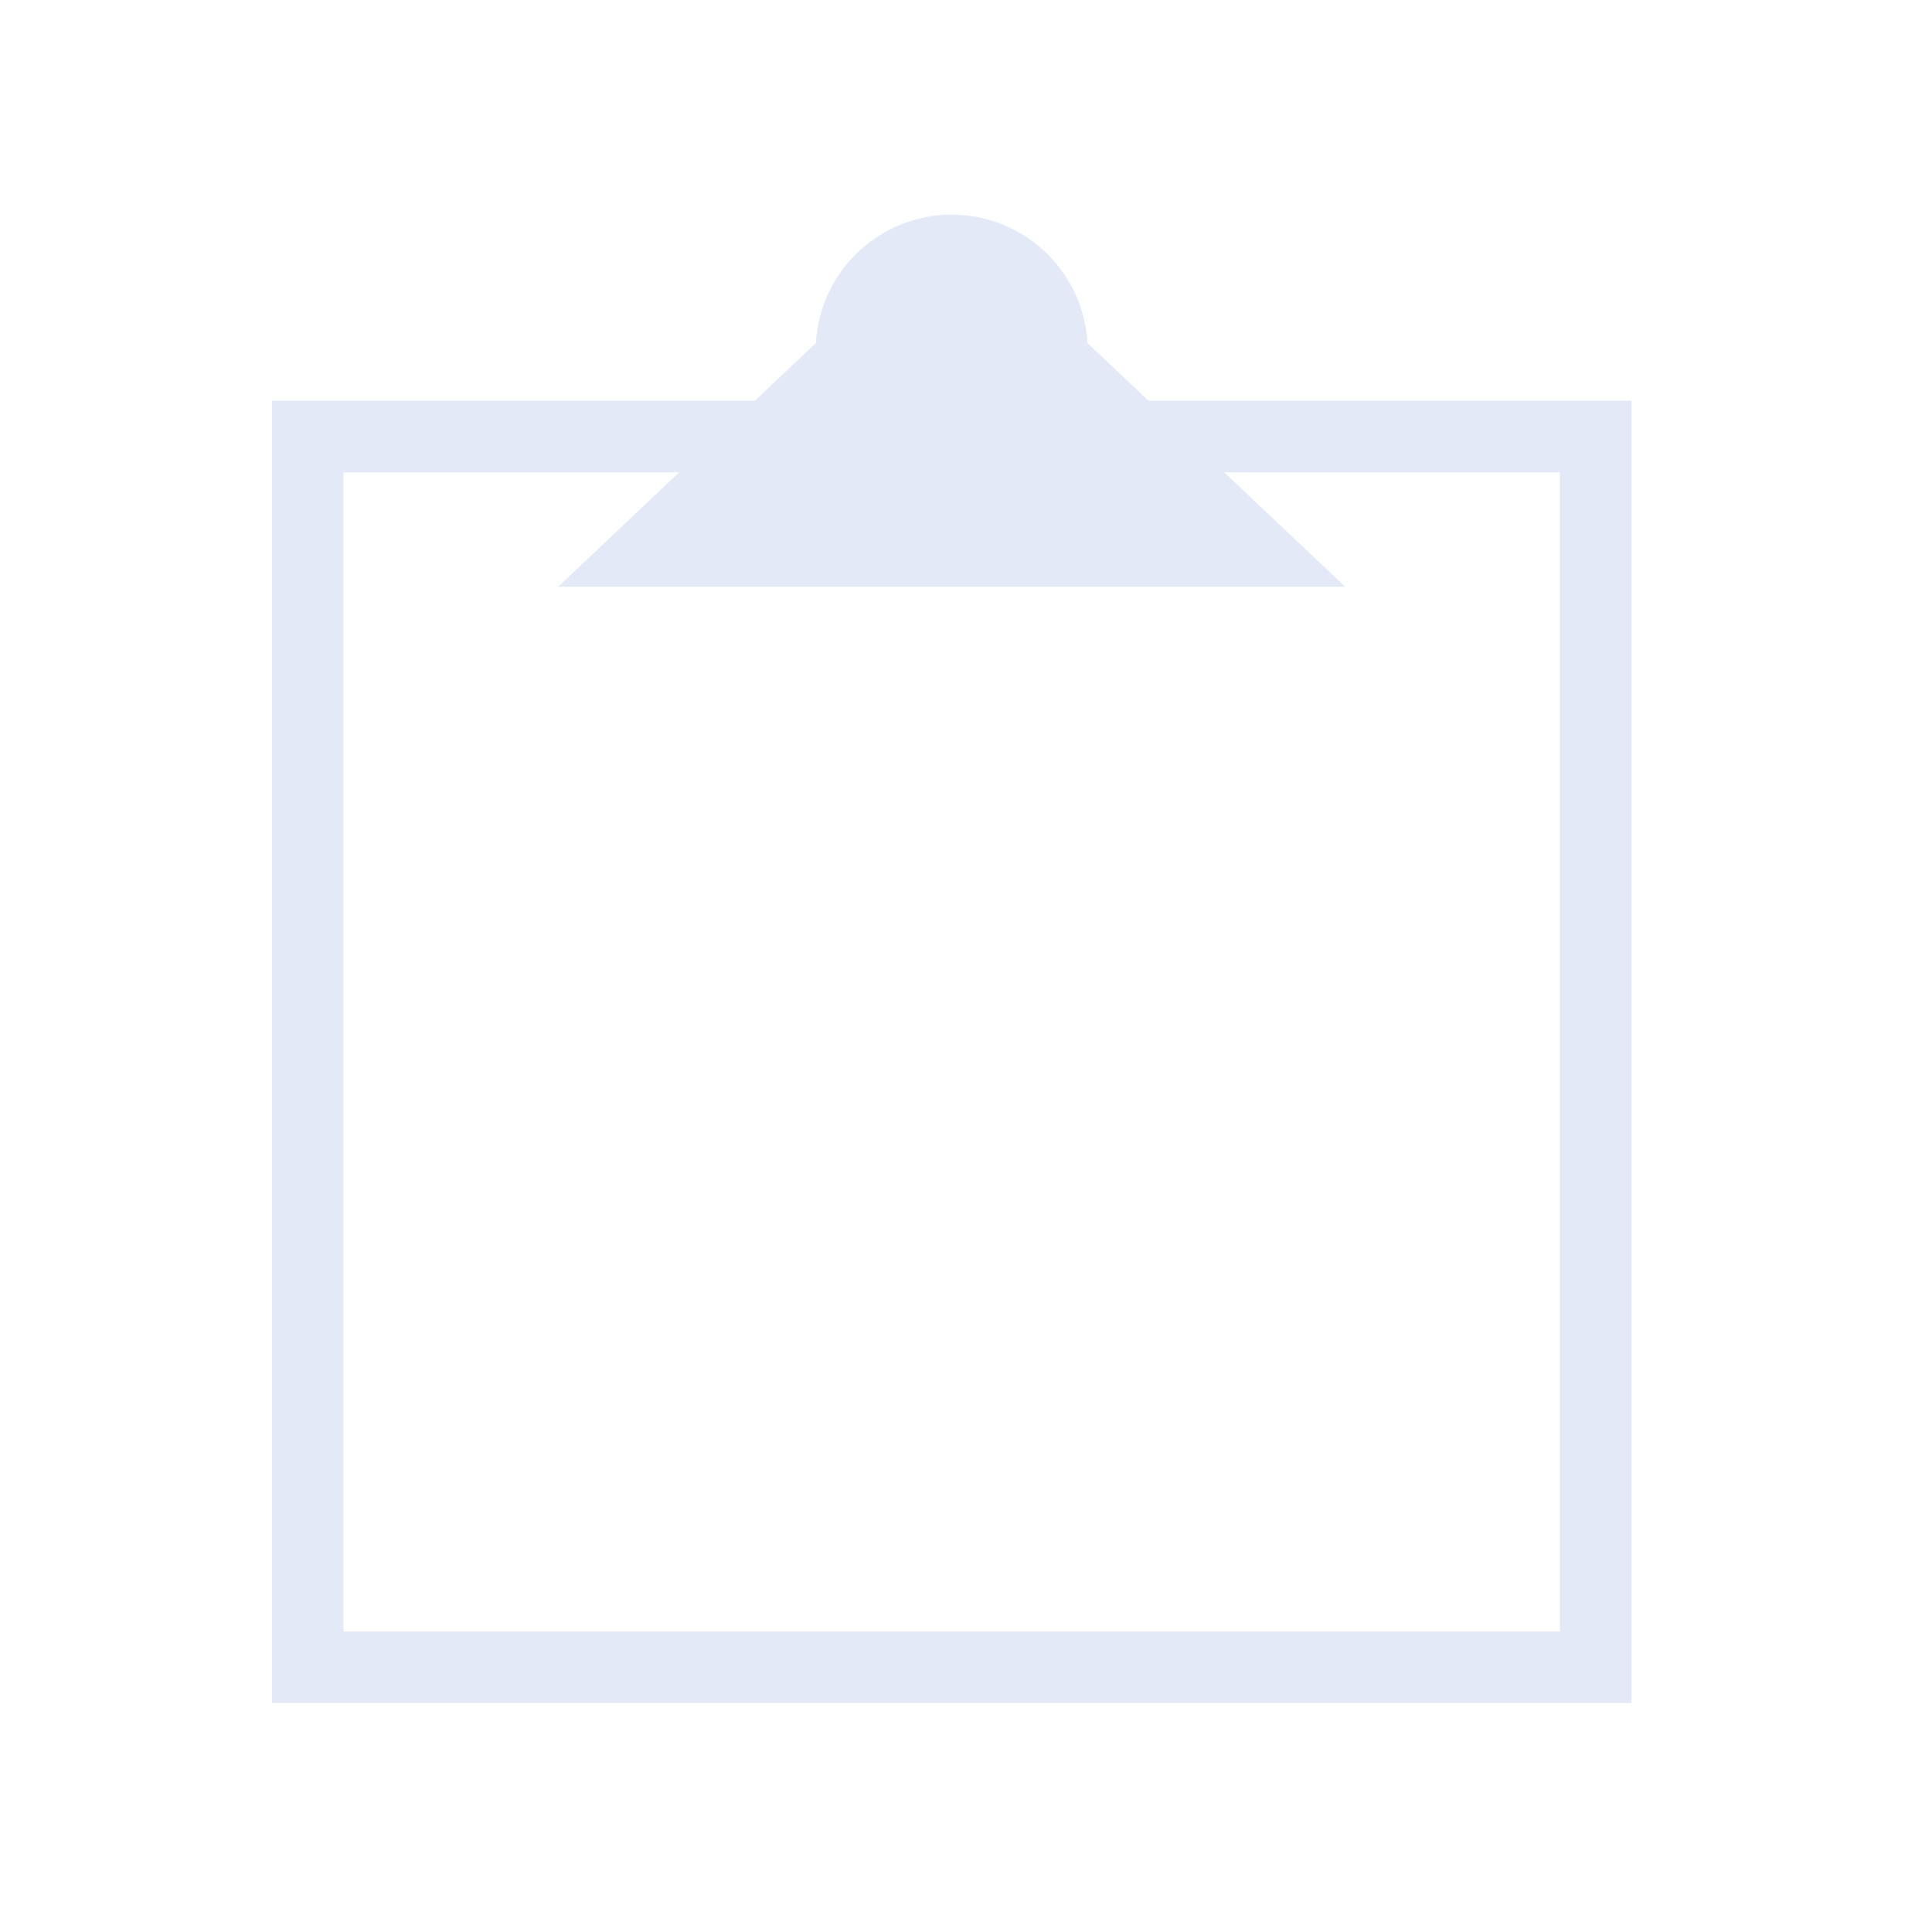
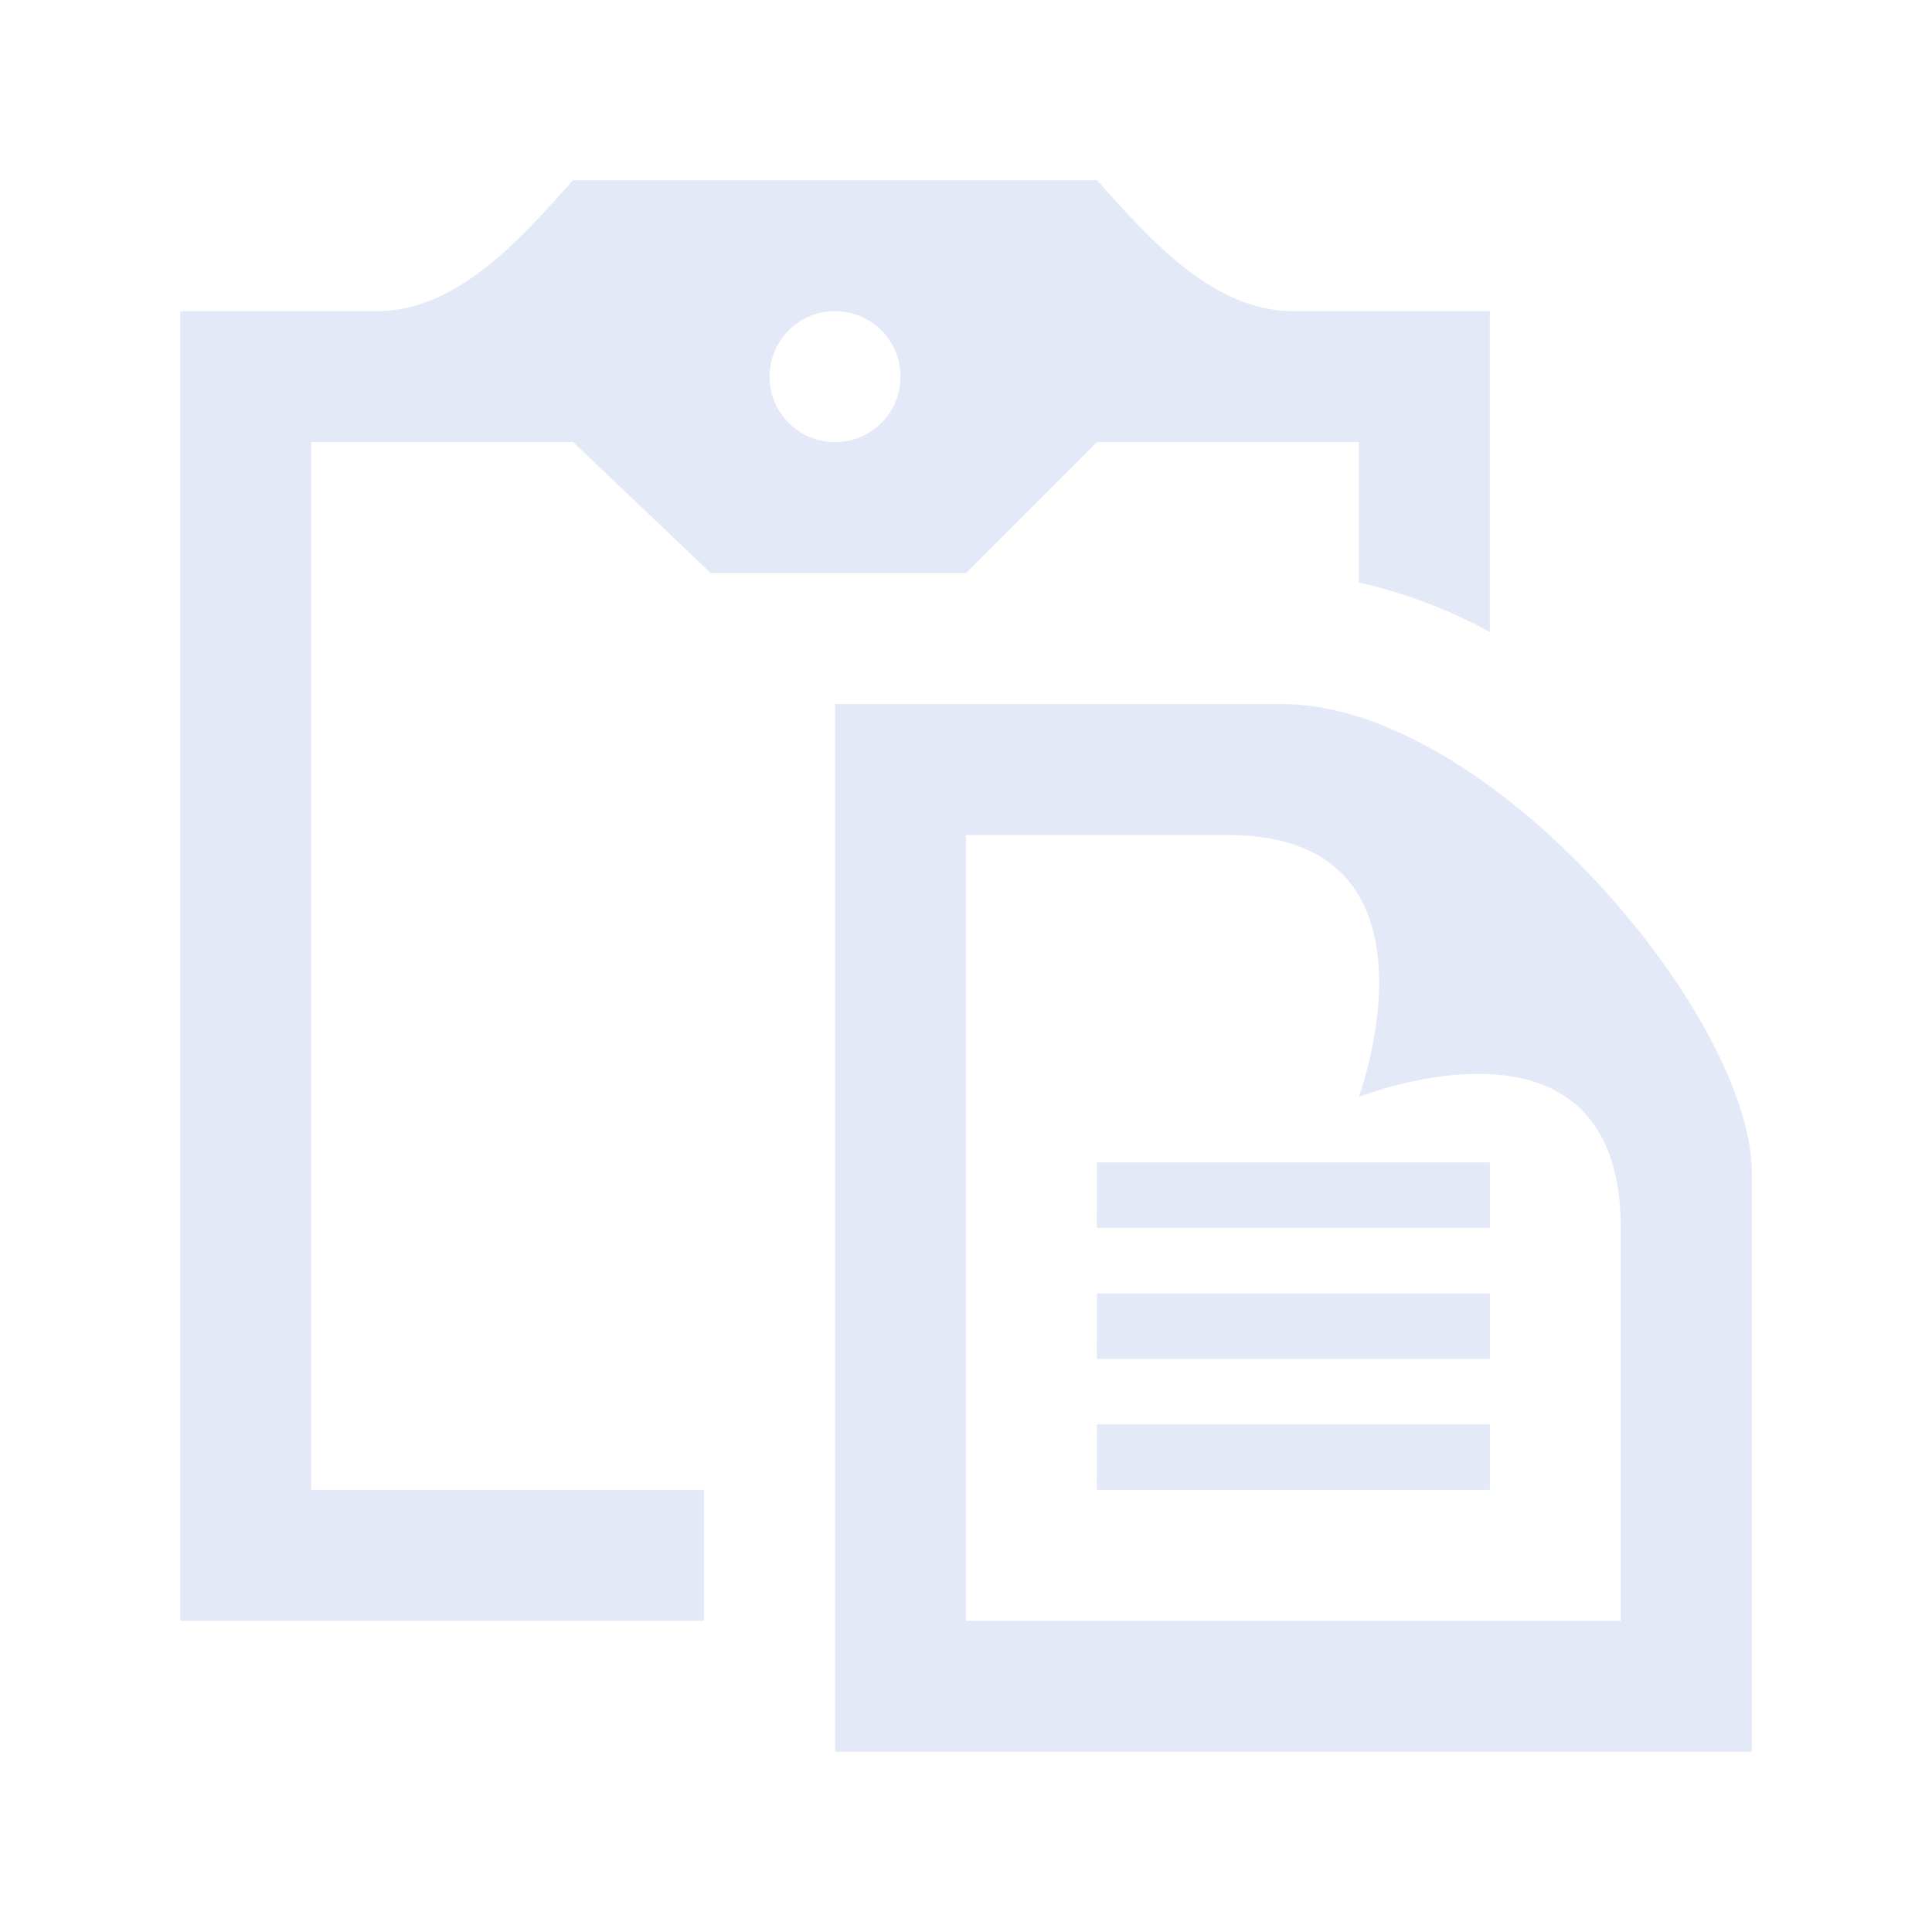
<svg xmlns="http://www.w3.org/2000/svg" width="135" height="135" viewBox="0 0 135 135">
  <defs>
    <clipPath id="b">
      <rect width="135" height="135" />
    </clipPath>
  </defs>
  <g id="a" clip-path="url(#b)">
-     <g transform="translate(0 6.159)">
-       <g transform="translate(19 9)">
-         <g transform="translate(0 12.841)" fill="none" stroke="#e4e9f8" stroke-width="5">
-           <rect width="95" height="91" stroke="none" />
-           <rect x="2.5" y="2.5" width="90" height="86" fill="none" />
-         </g>
-         <path d="M27.5,0,55,26H0Z" transform="translate(20 -0.159)" fill="#e4e9f8" />
-       </g>
-       <circle cx="9.5" cy="9.5" r="9.5" transform="translate(57 8.841)" fill="#e4e9f8" />
-     </g>
+     <path d="M73.21,45.757c15.873,0,9.151,18.3,9.151,18.3s18.3-7.294,18.3,9.151v27.454H54.908V45.757Zm3.784-9.151H45.757v73.21h64.059V69.358C109.816,58.413,91.463,36.605,76.994,36.605ZM36.605,91.513H9.151V18.3h18.3l9.618,9.151H54.908L64.059,18.3h18.3v9.815a35,35,0,0,1,9.151,3.45V9.151H77.786c-5.623,0-9.975-4.96-13.727-9.151H27.454C23.7,4.191,19.35,9.151,13.727,9.151H0v91.513H36.605ZM45.757,9.151a4.576,4.576,0,1,1-4.576,4.576A4.574,4.574,0,0,1,45.757,9.151Zm18.3,82.362H91.513V86.937H64.059Zm0-9.151H91.513V77.786H64.059Zm0-9.151H91.513V68.635H64.059Z" transform="translate(12.592 12.592)" fill="#e4e9f8" />
  </g>
</svg>
